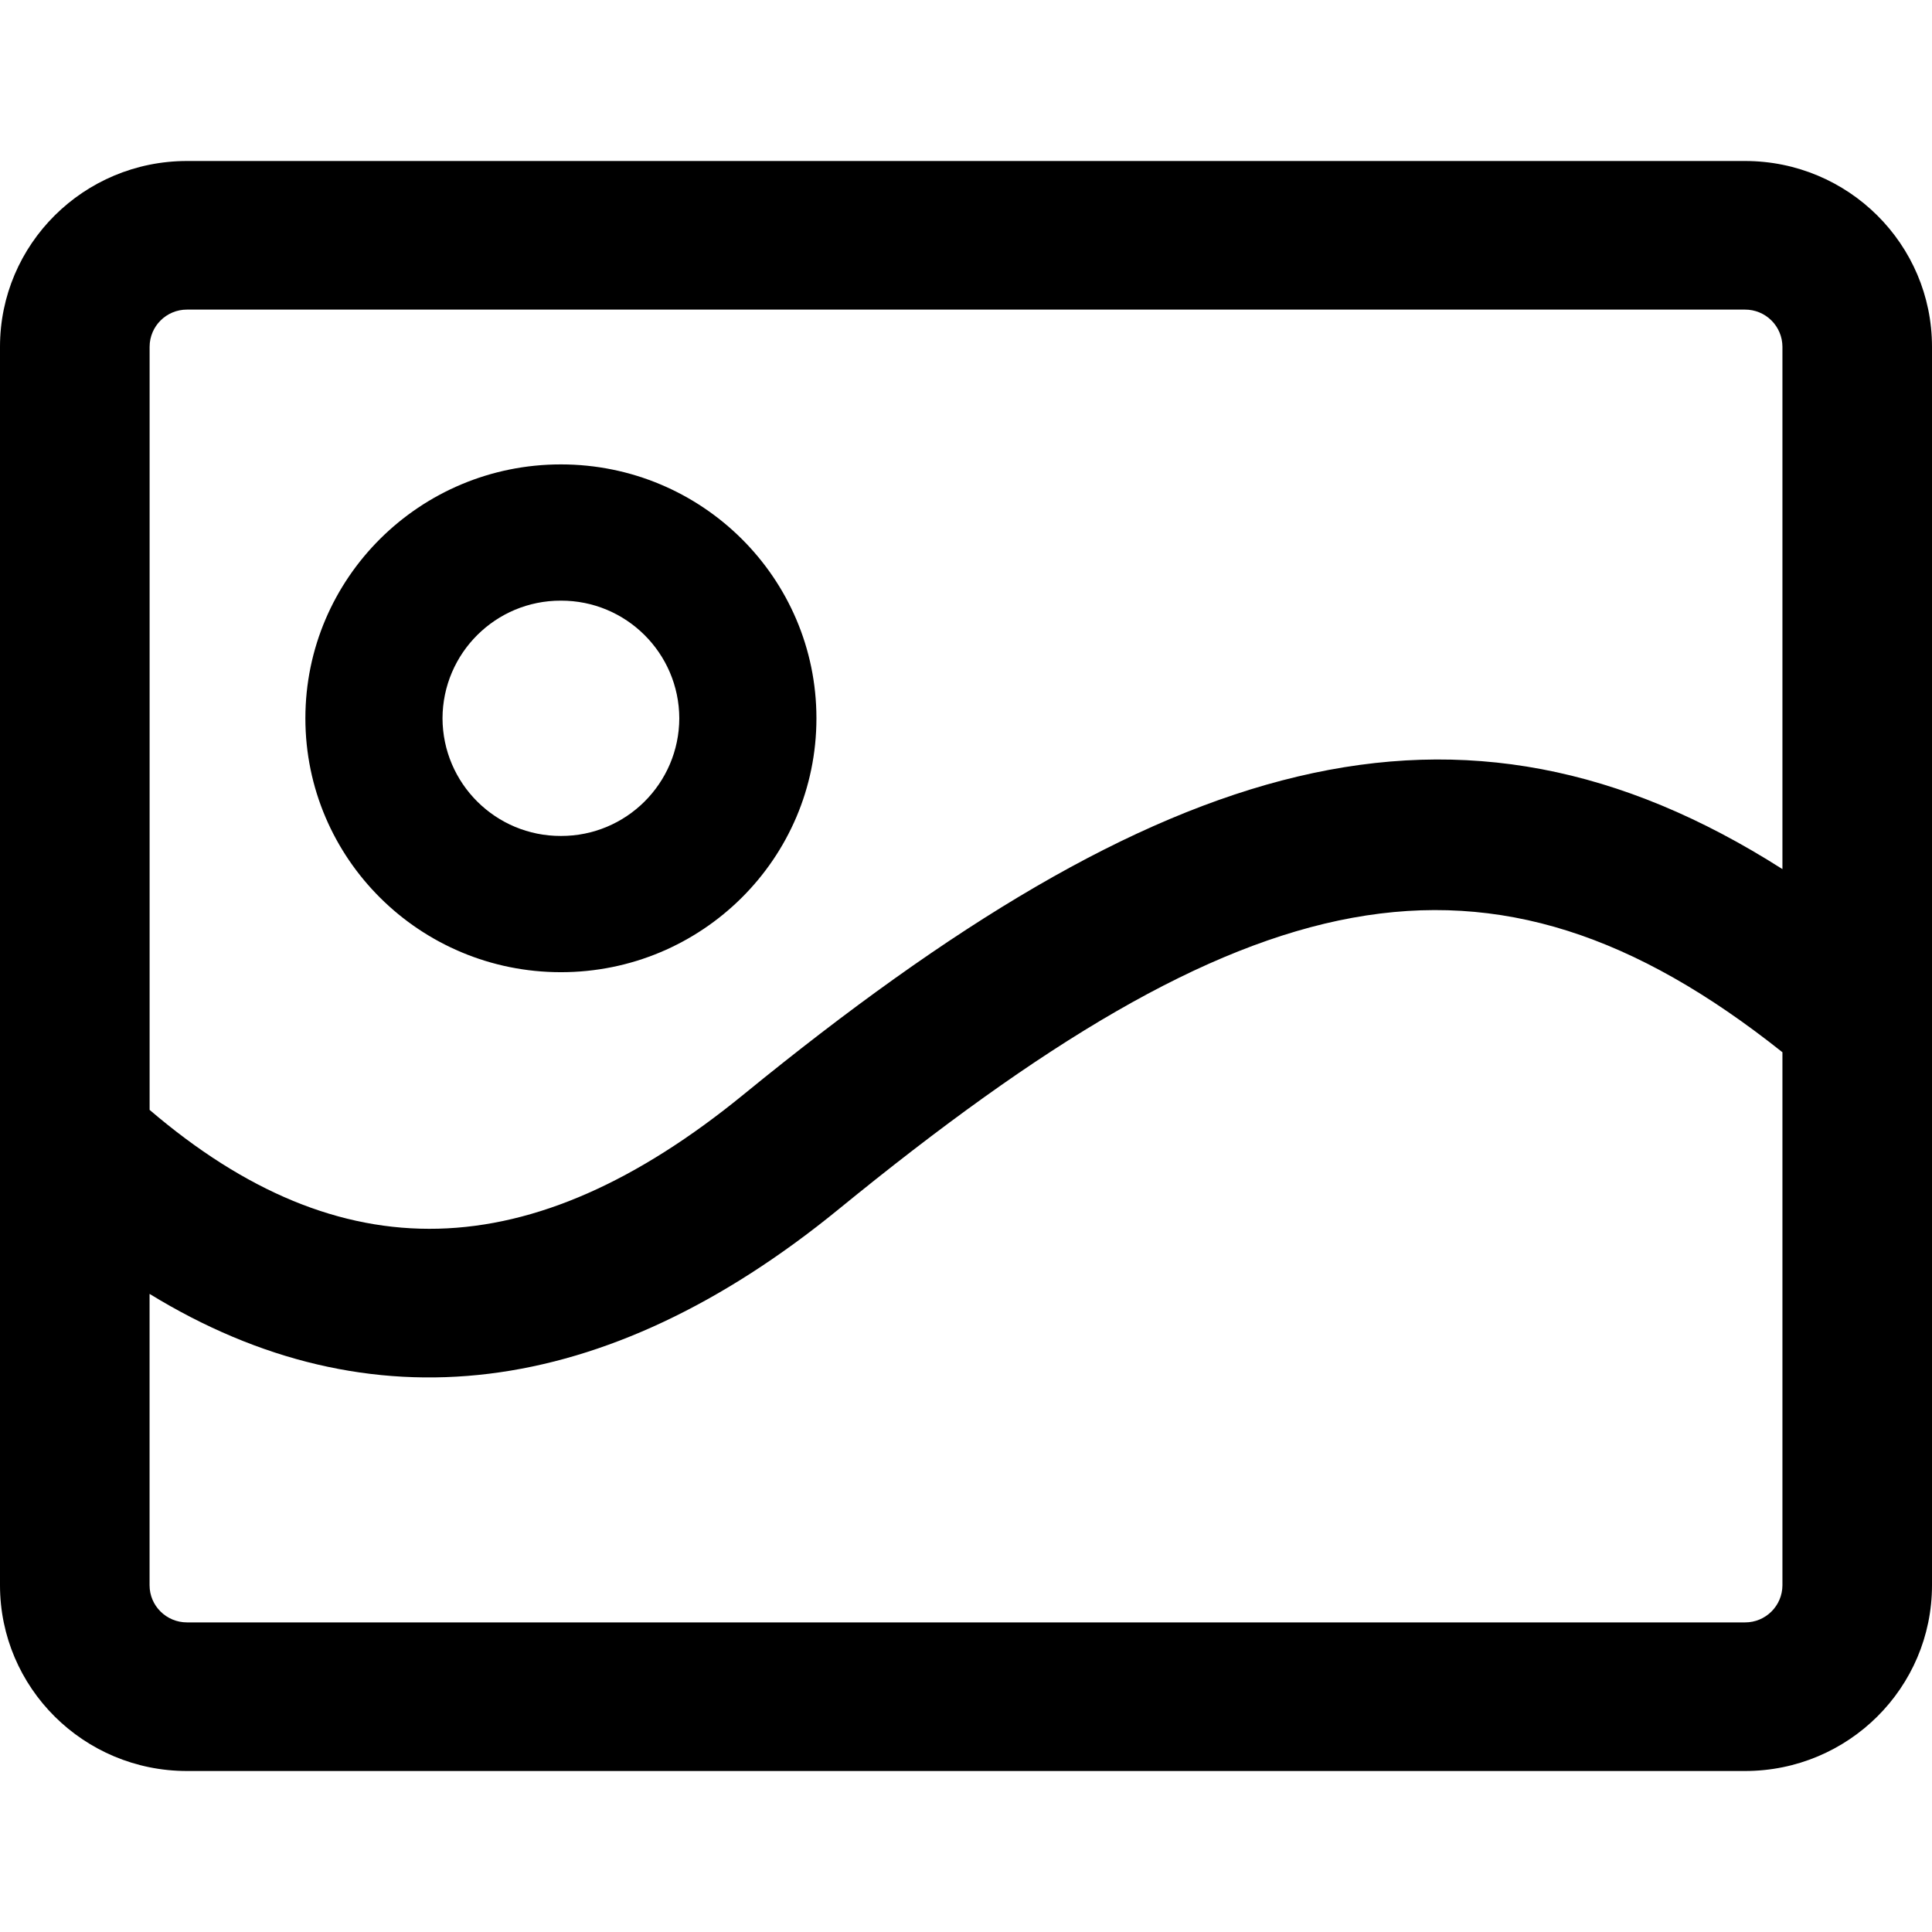
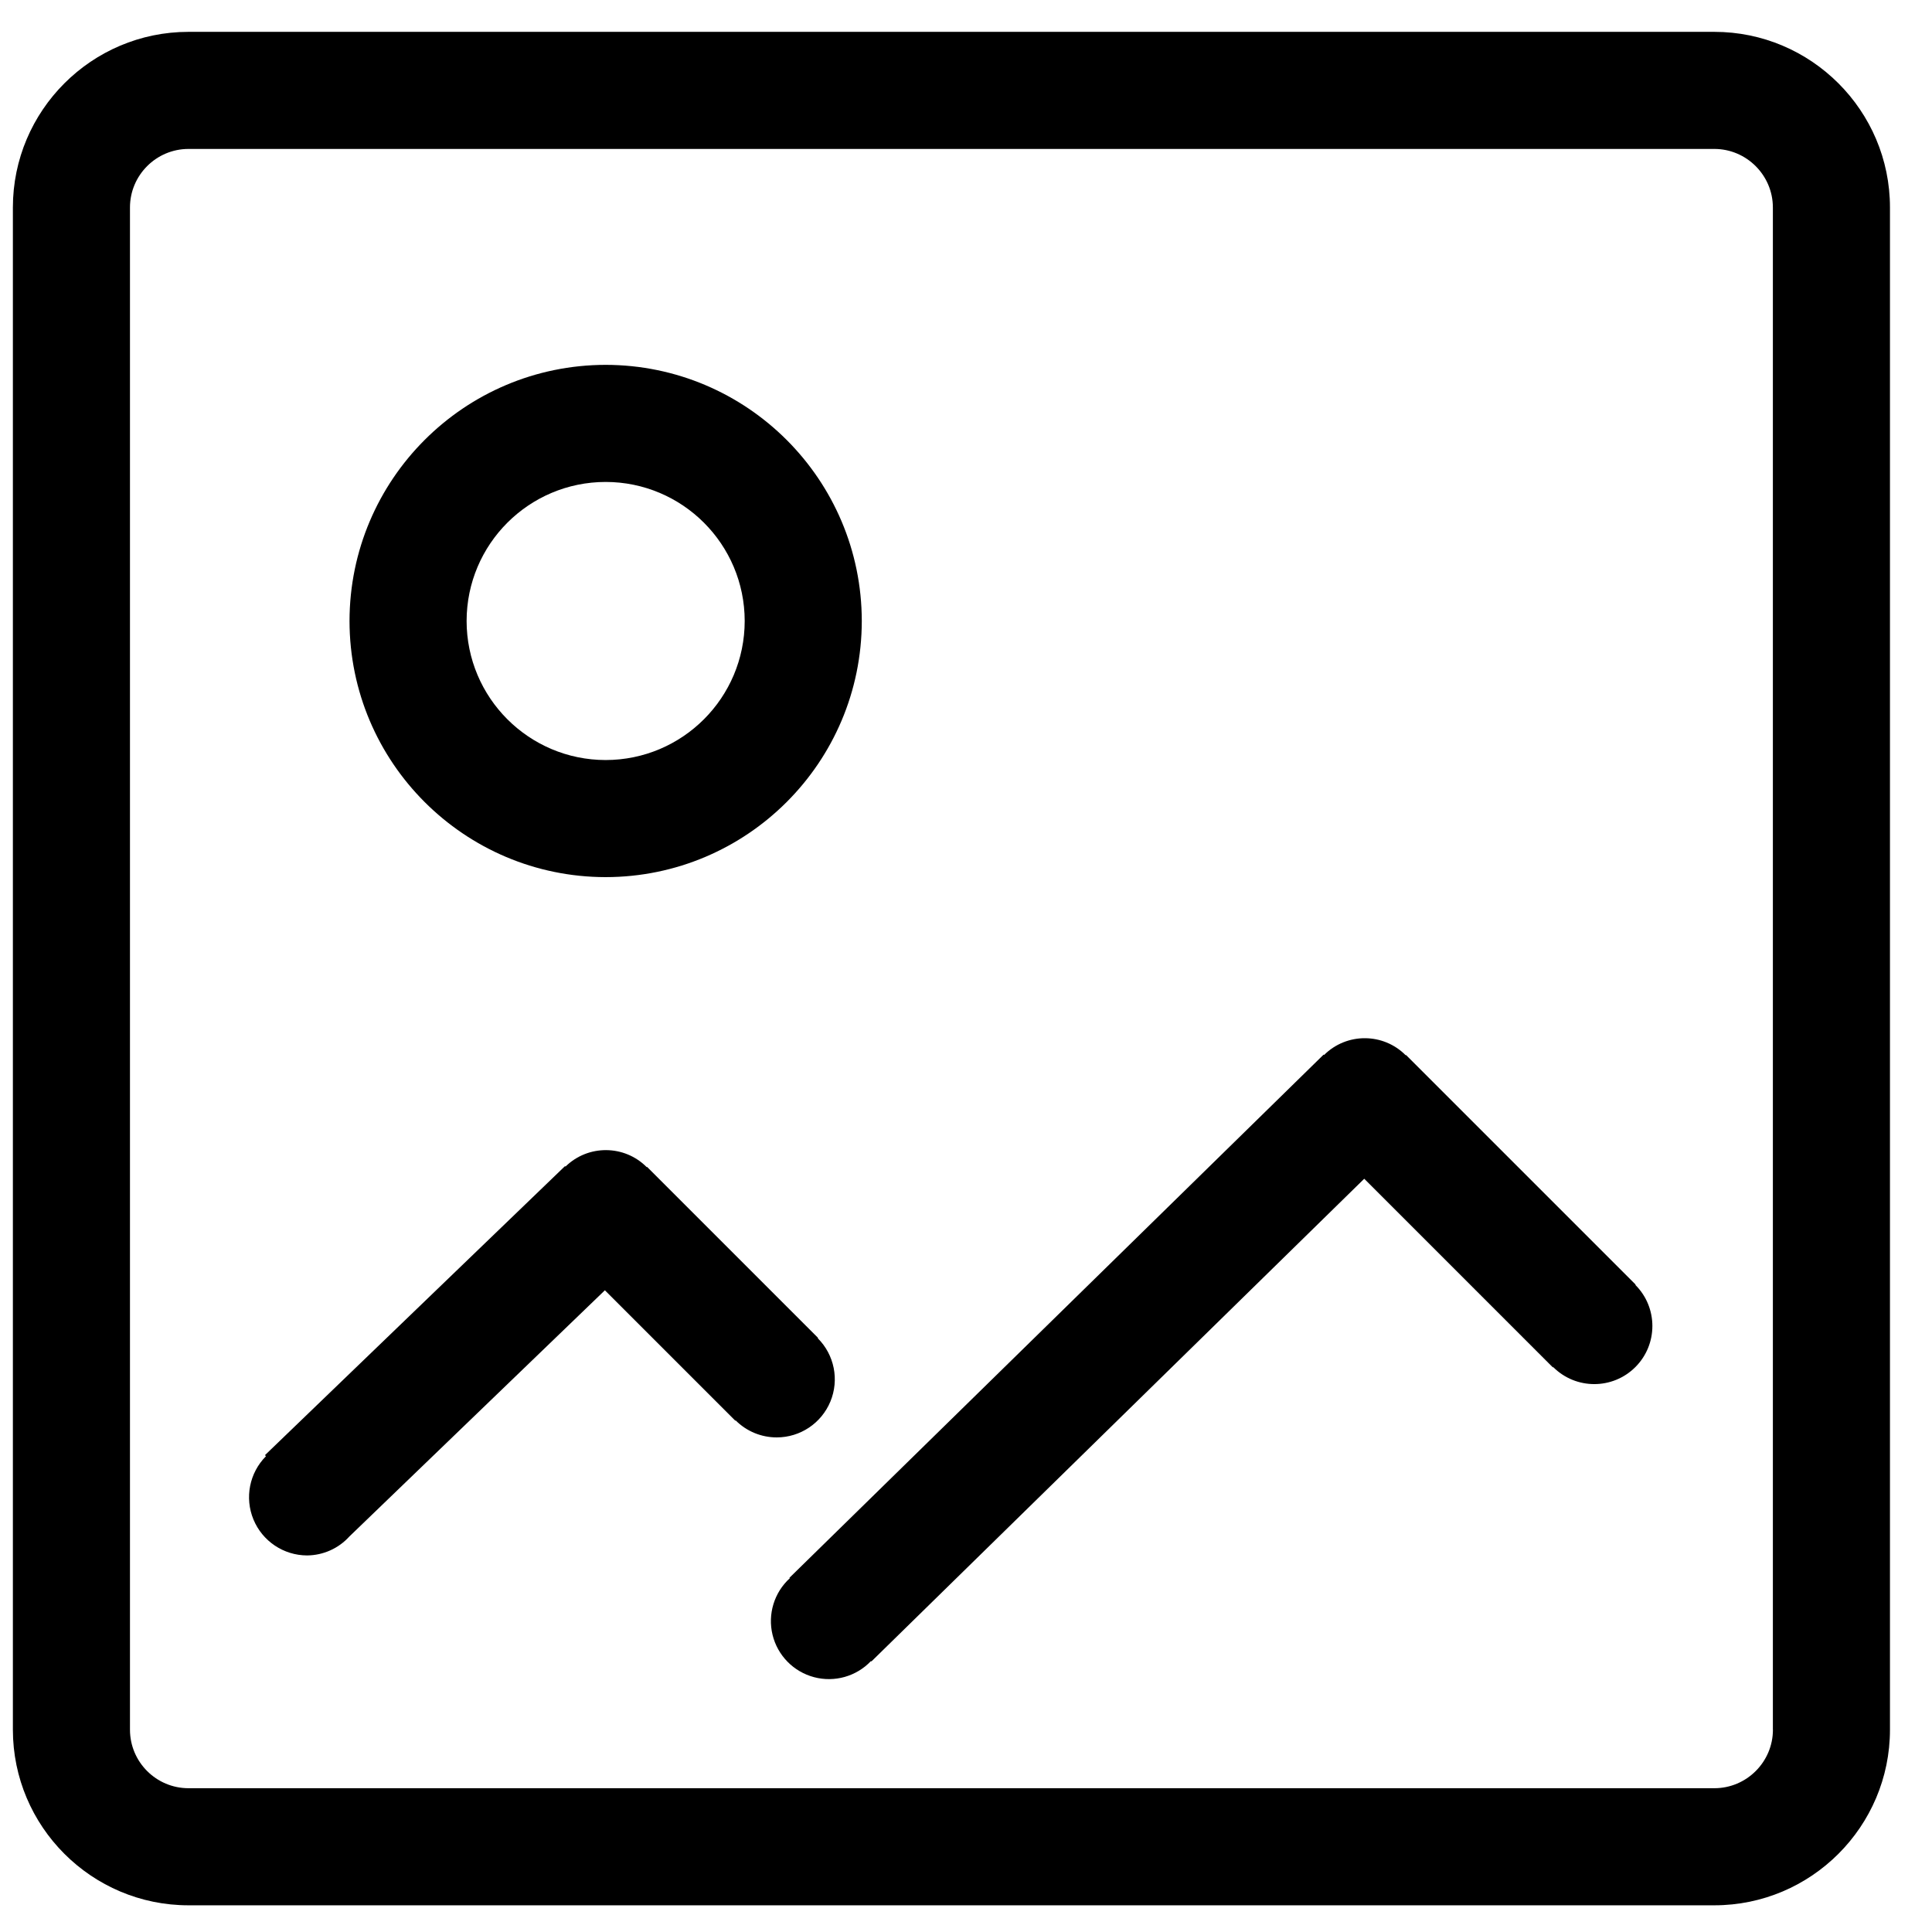
- <svg xmlns="http://www.w3.org/2000/svg" t="1605791984474" class="icon" viewBox="0 0 1024 1024" version="1.1" p-id="2783" width="200" height="200">
+ <svg xmlns="http://www.w3.org/2000/svg" t="1605959728038" class="icon" viewBox="0 0 1024 1024" version="1.1" p-id="22168" width="200" height="200">
  <defs>
    <style type="text/css" />
  </defs>
-   <path d="M79.275 588.245c101.227 86.528 201.813 84.181 314.923-8.213 220.885-180.395 378.411-228.992 550.528-119.381V183.787a19.755 19.755 0 0 0-19.84-19.691H99.115a19.755 19.755 0 0 0-19.819 19.691v404.48z m0 97.557v154.411c0 10.88 8.875 19.691 19.84 19.691h825.792a19.755 19.755 0 0 0 19.819-19.691V557.717c-156.693-124.629-284.331-93.141-500.203 83.179-123.904 101.184-248.576 116.416-365.227 44.907zM99.115 85.333h825.792C979.627 85.333 1024 129.408 1024 183.787v656.427C1024 894.592 979.627 938.667 924.907 938.667H99.093C44.373 938.667 0 894.592 0 840.213V183.787C0 129.408 44.373 85.333 99.093 85.333z m198.187 429.952c-74.816 0-135.445-60.245-135.445-134.571 0-74.304 60.629-134.571 135.424-134.571 74.816 0 135.445 60.267 135.445 134.571 0 74.325-60.629 134.571-135.445 134.571z m0-72.213a62.571 62.571 0 0 0 62.741-62.357 62.571 62.571 0 0 0-62.763-62.357 62.571 62.571 0 0 0-62.741 62.357 62.571 62.571 0 0 0 62.741 62.357z" p-id="2784" />
+   <path d="M939.69 916.76c0 17.097-13.963 31.03-31.03 31.03H99.918c-17.13 0-31.03-13.933-31.03-31.03V109.97c0-17.066 13.9-31.03 31.03-31.03h808.711c17.067 0 31.03 13.964 31.03 31.03V916.76zM908.66 16.88H99.918c-51.356 0-93.091 41.767-93.091 93.091V916.76c0 51.324 41.735 93.091 93.09 93.091H908.63c51.324 0 93.091-41.767 93.091-93.09V109.97c0-51.324-41.767-93.09-93.09-93.09z" p-id="22169" />
+   <path d="M321.008 255.441a73.759 73.759 0 0 1 73.697 73.697 73.759 73.759 0 0 1-73.697 73.697 73.759 73.759 0 0 1-73.696-73.697 73.759 73.759 0 0 1 73.696-73.697m0 209.455a135.913 135.913 0 0 0 135.758-135.758 135.913 135.913 0 0 0-135.758-135.757 135.913 135.913 0 0 0-135.757 135.757 135.913 135.913 0 0 0 135.757 135.758m545.917 215.97l-121.701-121.7-0.155 0.155a30.596 30.596 0 0 0-43.288-0.155l-0.217-0.217-283.151 277.318 0.217 0.217a30.751 30.751 0 1 0 43.008 43.908l0.217 0.217 261.213-255.845 99.98 99.98 0.186-0.155a30.782 30.782 0 0 0 43.535-43.567l0.156-0.155z m-455.246 80.99a30.782 30.782 0 0 0 21.752-52.565l0.186-0.155-90.67-90.671-0.155 0.155a30.565 30.565 0 0 0-43.07-0.31l-0.249-0.248-159.03 153.196 0.528 0.559a30.844 30.844 0 0 0 21.752 52.596 30.565 30.565 0 0 0 22.466-10.054l135.416-130.482 69.136 69.135 0.155-0.186a30.72 30.72 0 0 0 21.783 9.03" p-id="22170" />
</svg>
